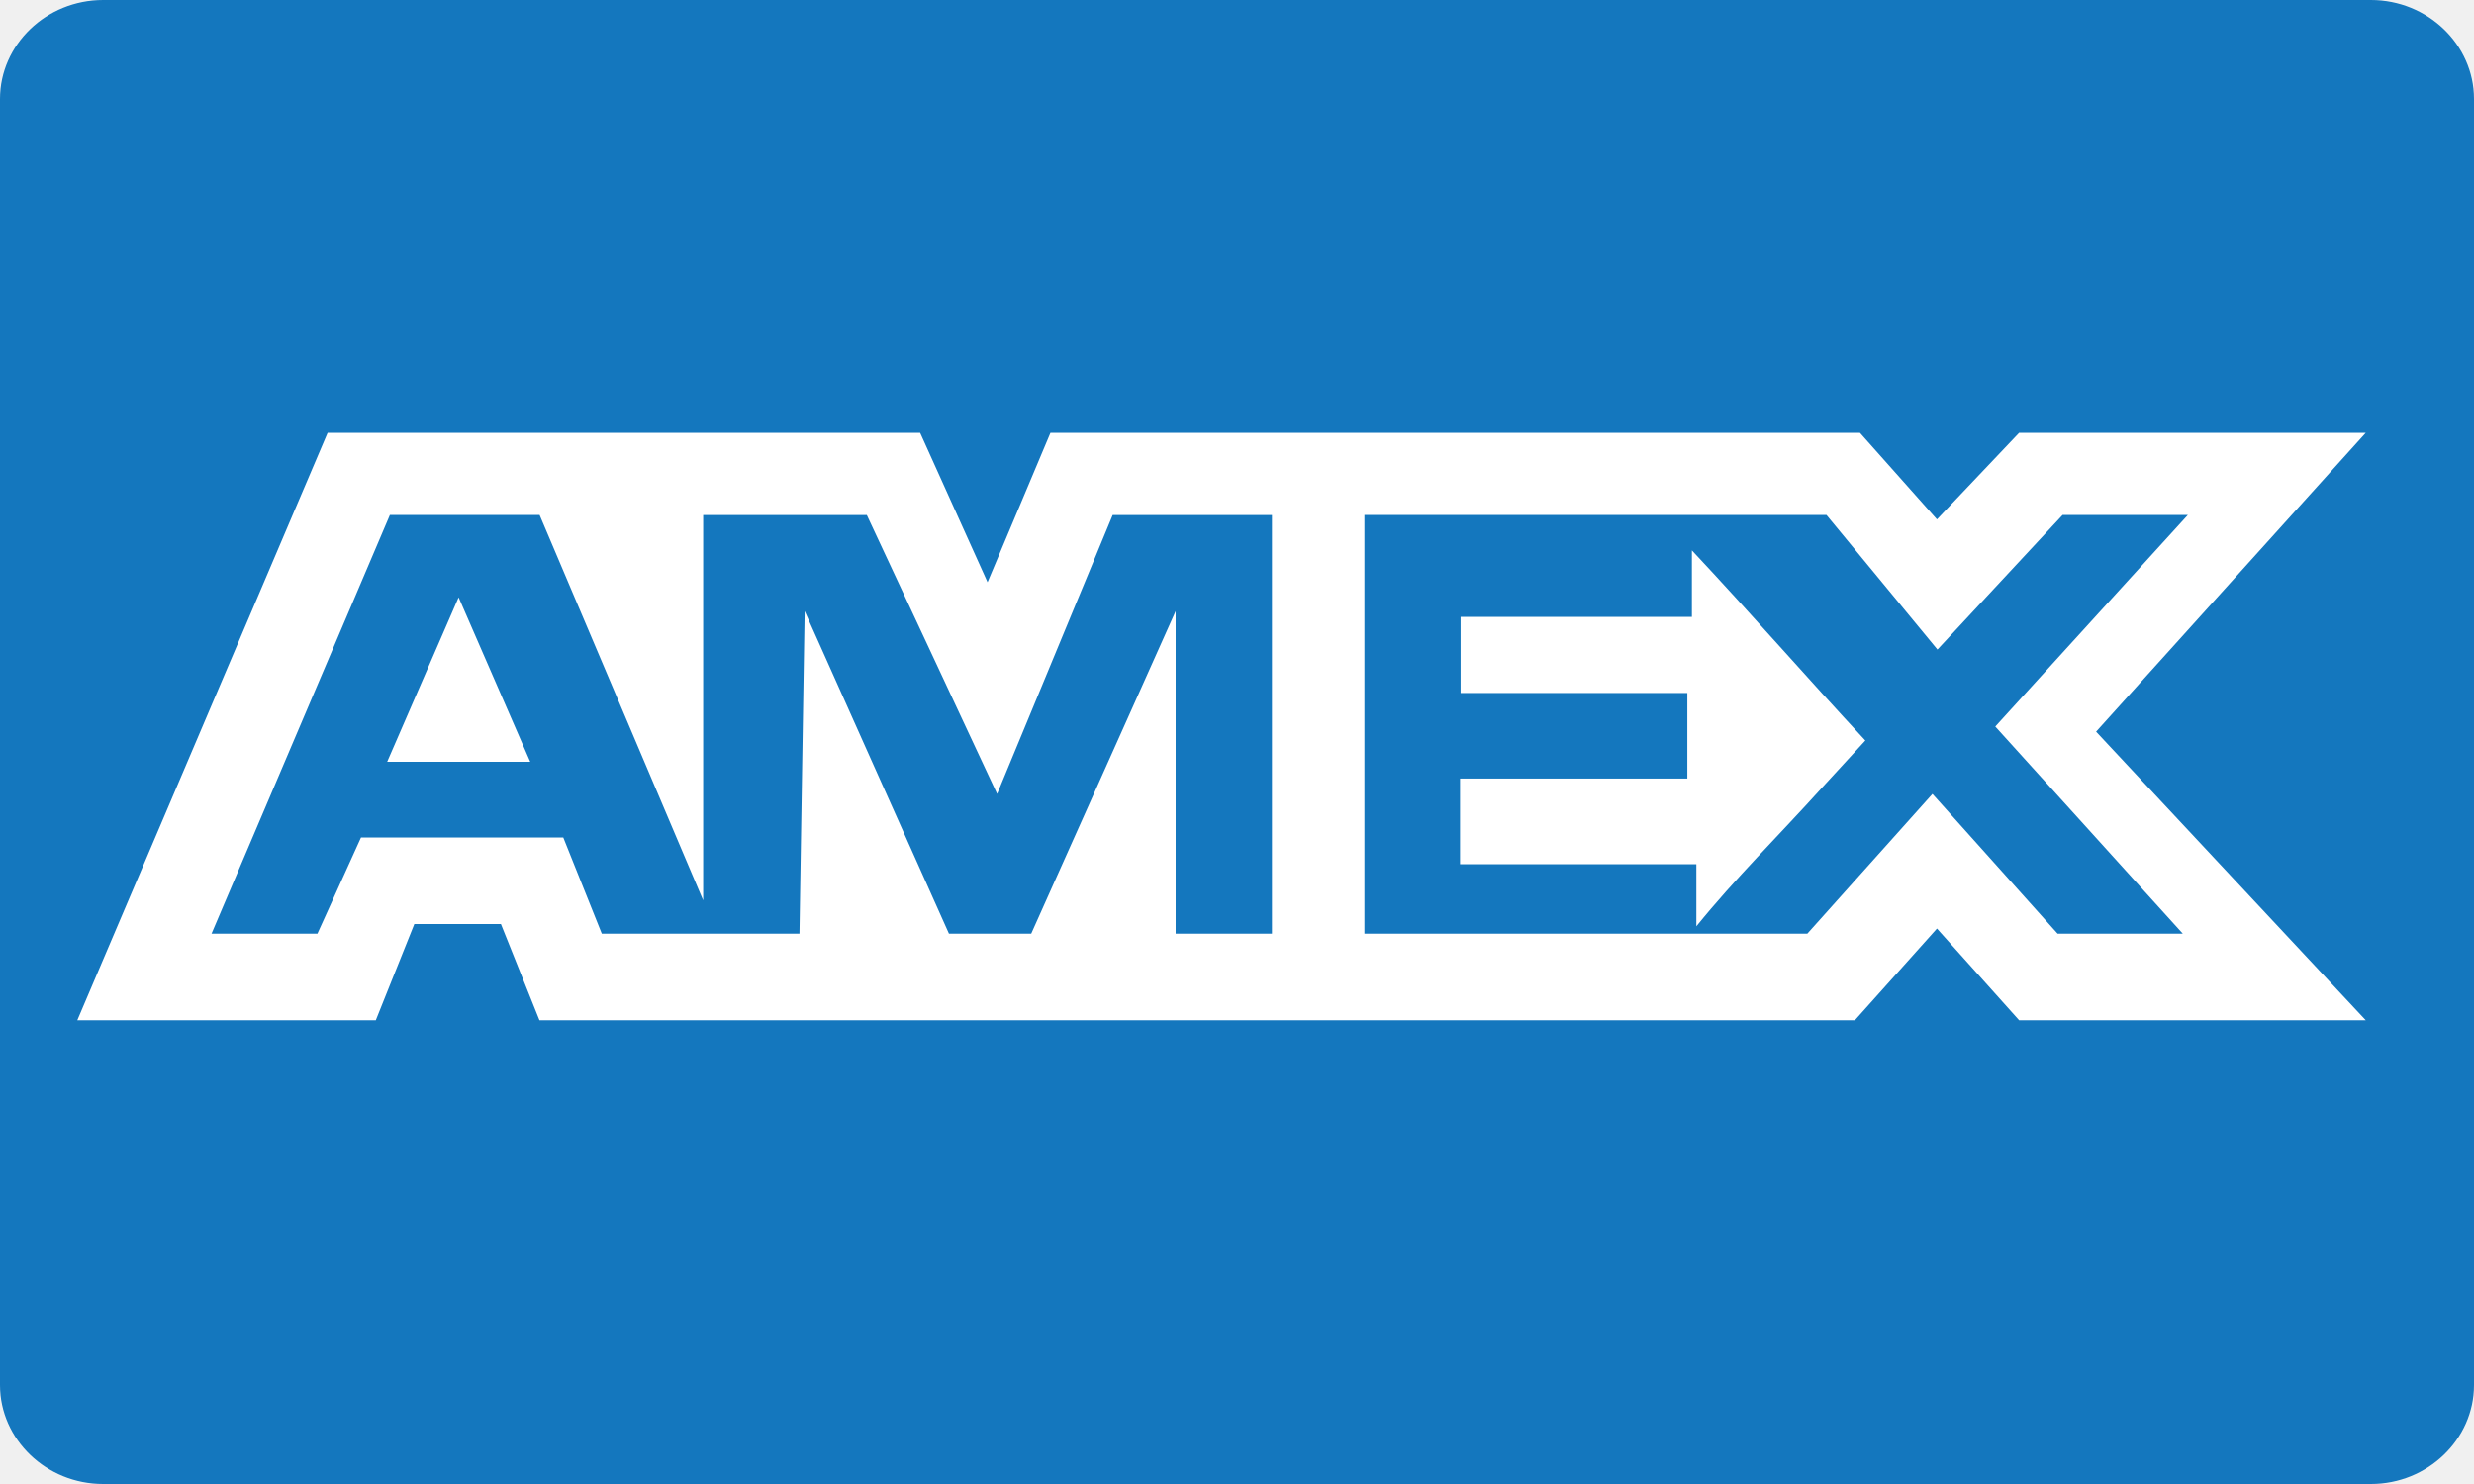
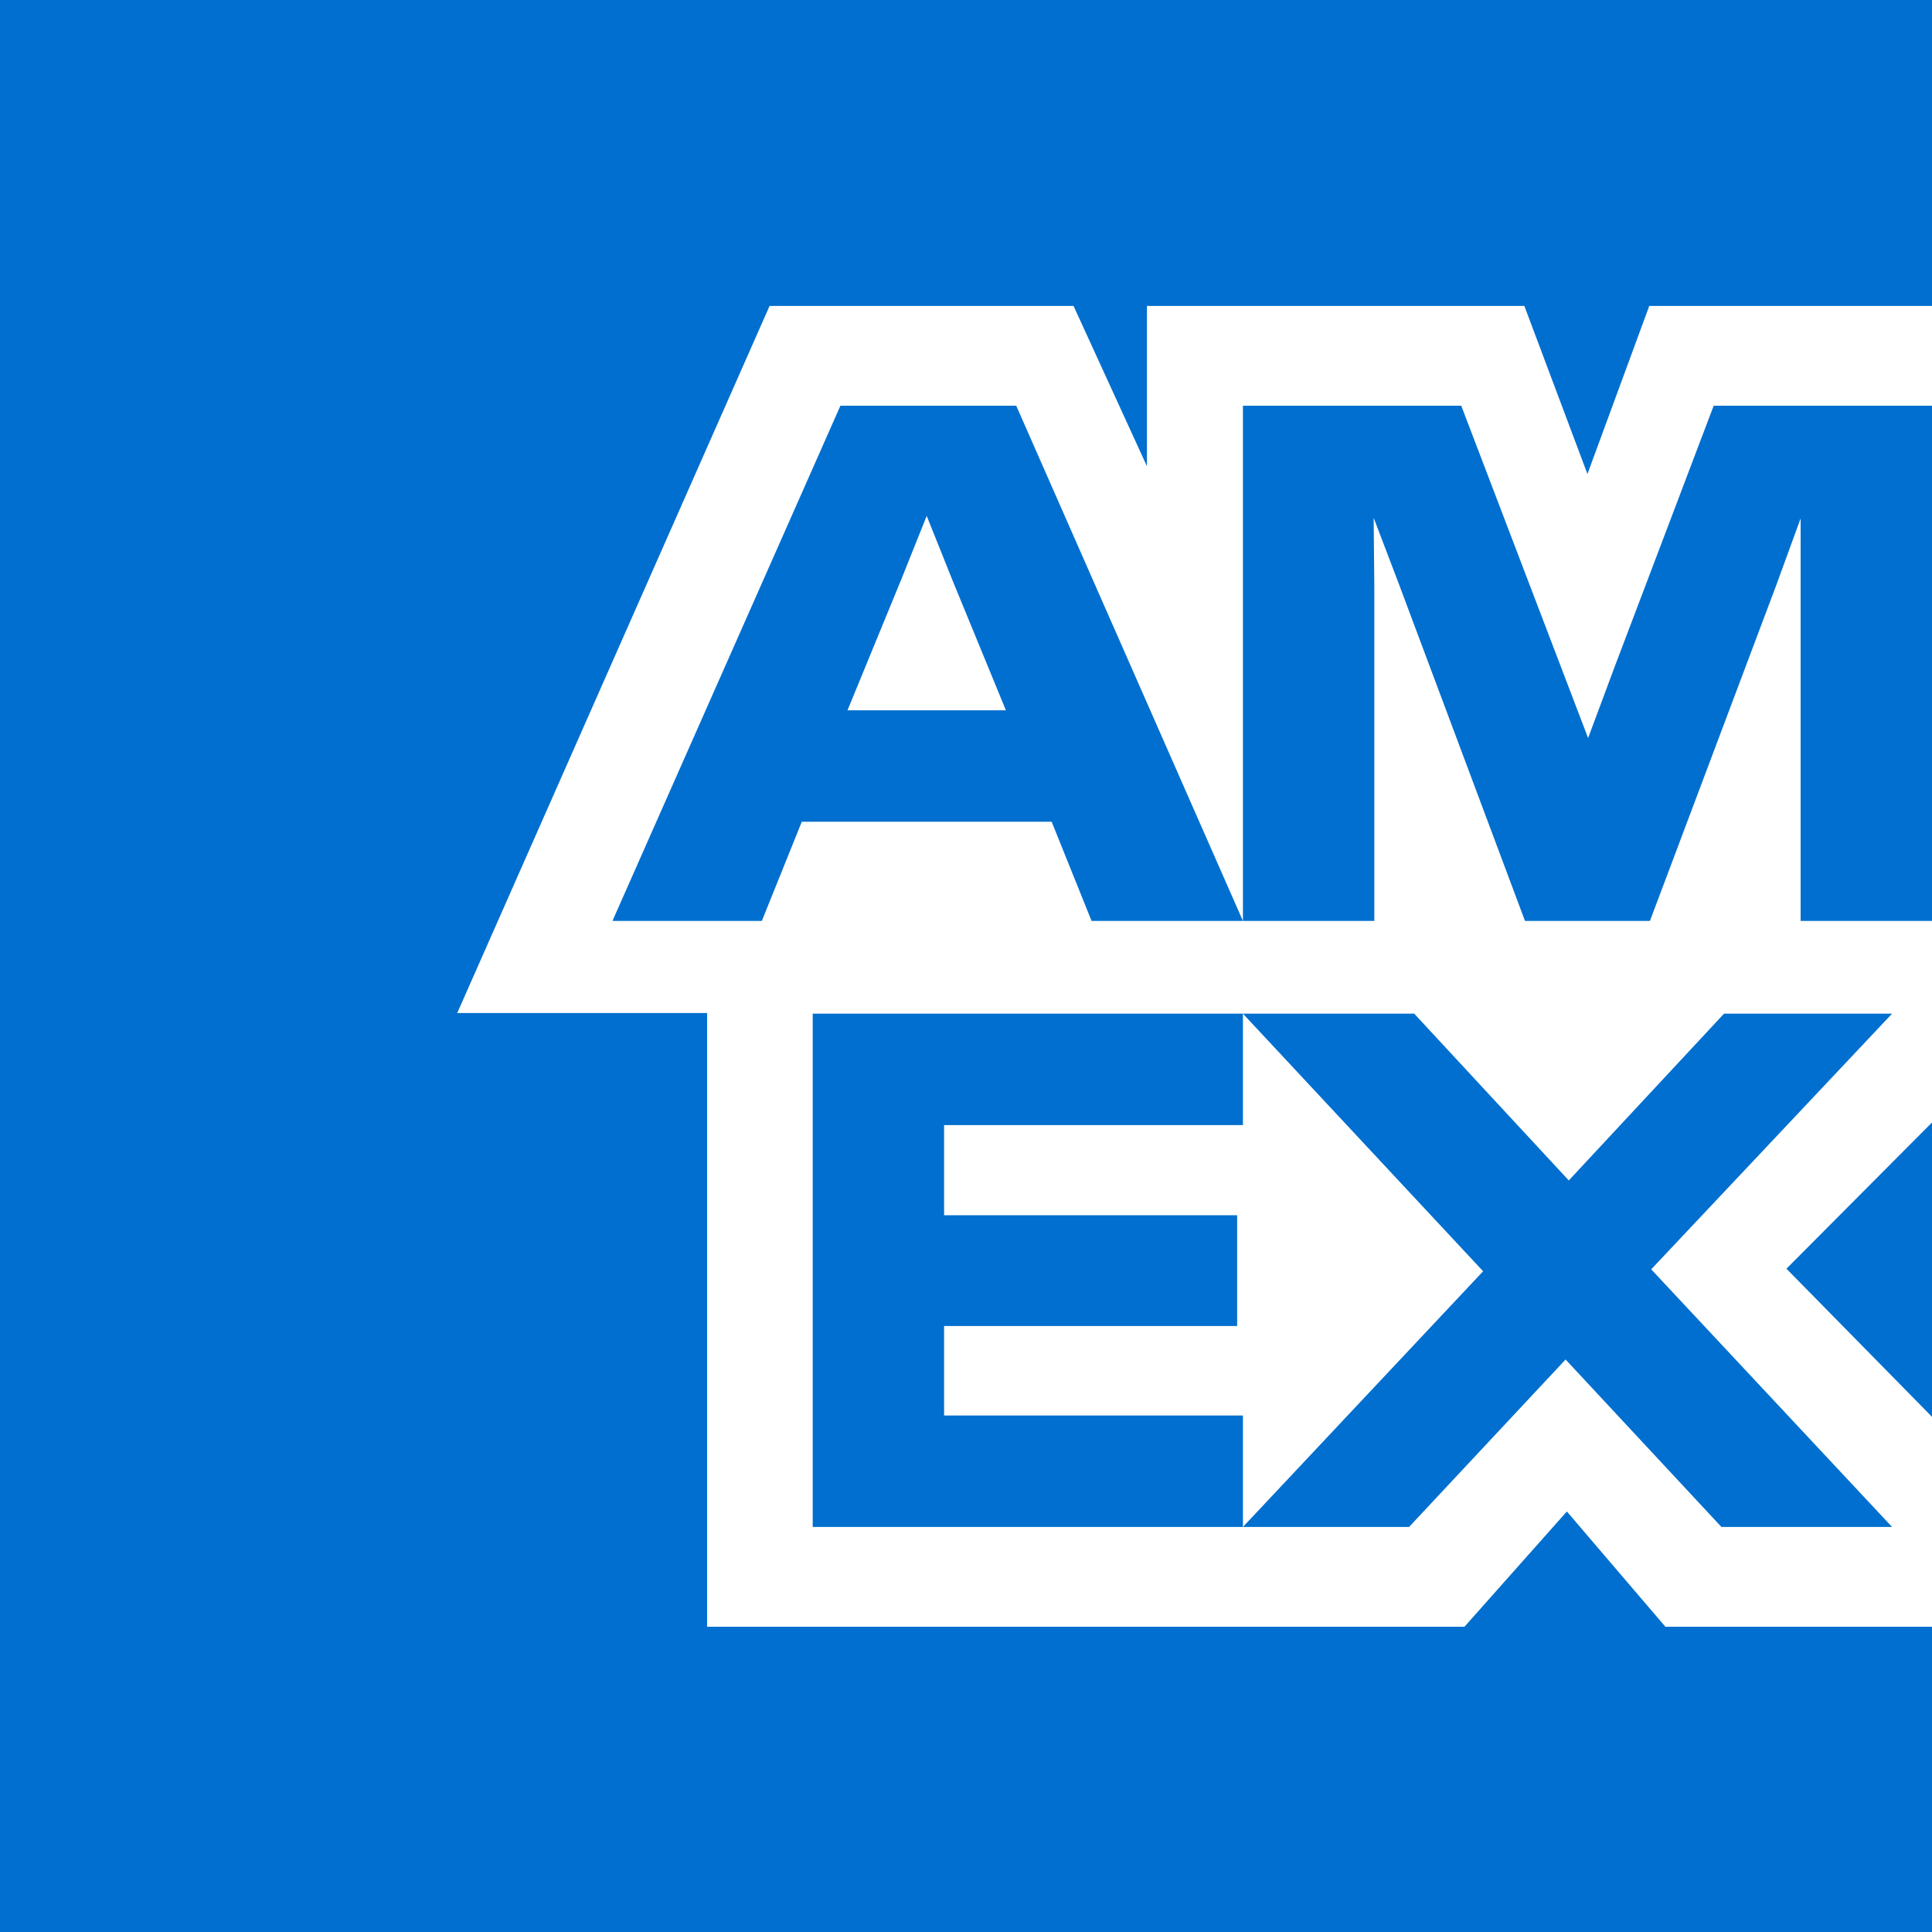
- <svg xmlns="http://www.w3.org/2000/svg" width="40" height="24" viewBox="0 0 40 24" preserveAspectRatio="xMinYMin meet">
-   <path d="M38.333 24H1.667C.75 24 0 23.28 0 22.4V1.6C0 .72.75 0 1.667 0h36.666C39.25 0 40 .72 40 1.6v20.8c0 .88-.75 1.6-1.667 1.6z" fill="rgb(20, 119, 190)" />
-   <path d="M6.26 12.32h2.313L7.415 9.66M27.353 9.977h-3.738v1.23h3.666v1.384h-3.675v1.385h3.821v1.005c.623-.77 1.33-1.466 2.025-2.235l.707-.77c-.934-1.004-1.87-2.08-2.804-3.075v1.077z" fill="rgb(255, 255, 255)" />
-   <path d="M38.25 7h-5.605l-1.328 1.4L30.072 7H16.984l-1.017 2.416L14.877 7h-9.58L1.25 16.5h4.826l.623-1.556h1.4l.623 1.556H29.99l1.327-1.483 1.328 1.483h5.605l-4.36-4.667L38.25 7zm-17.685 8.1h-1.557V9.883L16.673 15.1h-1.33L13.01 9.883l-.084 5.217H9.73l-.623-1.556h-3.27L5.132 15.1H3.42l2.884-6.772h2.42l2.645 6.233V8.33h2.646l2.107 4.51 1.868-4.51h2.575V15.1zm14.727 0h-2.024l-2.024-2.26-2.023 2.26H22.06V8.328H29.53l1.795 2.177 2.024-2.177h2.025L32.26 11.75l3.032 3.35z" fill="rgb(255, 255, 255)" />
+ <svg xmlns="http://www.w3.org/2000/svg" width="256px" height="256px" viewBox="0 0 256 256" version="1.1" preserveAspectRatio="xMidYMid">
+   <g>
+     <rect fill="#FFFFFF" x="0" y="0" width="256" height="256" />
+     <path d="M0,0 L0,256 L256,256 L256,215.552 L220.672,215.552 L207.616,200.279 L194.048,215.552 L93.696,215.552 L93.696,134.231 L60.585,134.231 L101.975,40.535 L142.249,40.535 L151.977,61.783 L151.977,40.535 L201.984,40.535 L210.345,62.807 L218.537,40.535 L256,40.535 L256,0 L0,0 Z M227.072,53.76 L213.929,88.407 L210.432,97.797 L206.848,88.407 L193.623,53.76 L164.695,53.76 L164.695,122.03 L182.103,122.03 L182.103,77.573 L182.016,68.608 L185.431,77.573 L202.071,122.03 L218.624,122.03 L235.351,77.573 L238.592,68.695 L238.592,122.03 L256,122.03 L256,53.76 L227.072,53.76 Z M111.36,53.76 L81.152,122.03 L100.946,122.03 L106.24,108.887 L139.351,108.887 L144.64,122.03 L164.695,122.03 L134.656,53.76 L111.36,53.76 Z M119.378,76.887 L122.793,68.357 L126.208,76.887 L133.289,94.121 L112.297,94.121 L119.378,76.887 Z M228.439,134.318 L207.872,156.416 L187.392,134.318 L164.695,134.318 L107.689,134.318 L107.689,202.327 L164.695,202.327 L164.695,187.566 L125.097,187.566 L125.097,175.703 L163.927,175.703 L163.927,161.029 L125.097,161.029 L125.097,149.079 L164.695,149.079 L164.695,134.318 L196.521,168.448 L164.695,202.327 L186.711,202.327 L207.447,180.142 L228.096,202.327 L250.706,202.327 L218.793,168.192 L250.706,134.318 L228.439,134.318 Z M236.713,168.11 L256,187.735 L256,148.736 L236.713,168.11 Z" fill="#006FCF" />
+   </g>
</svg>
